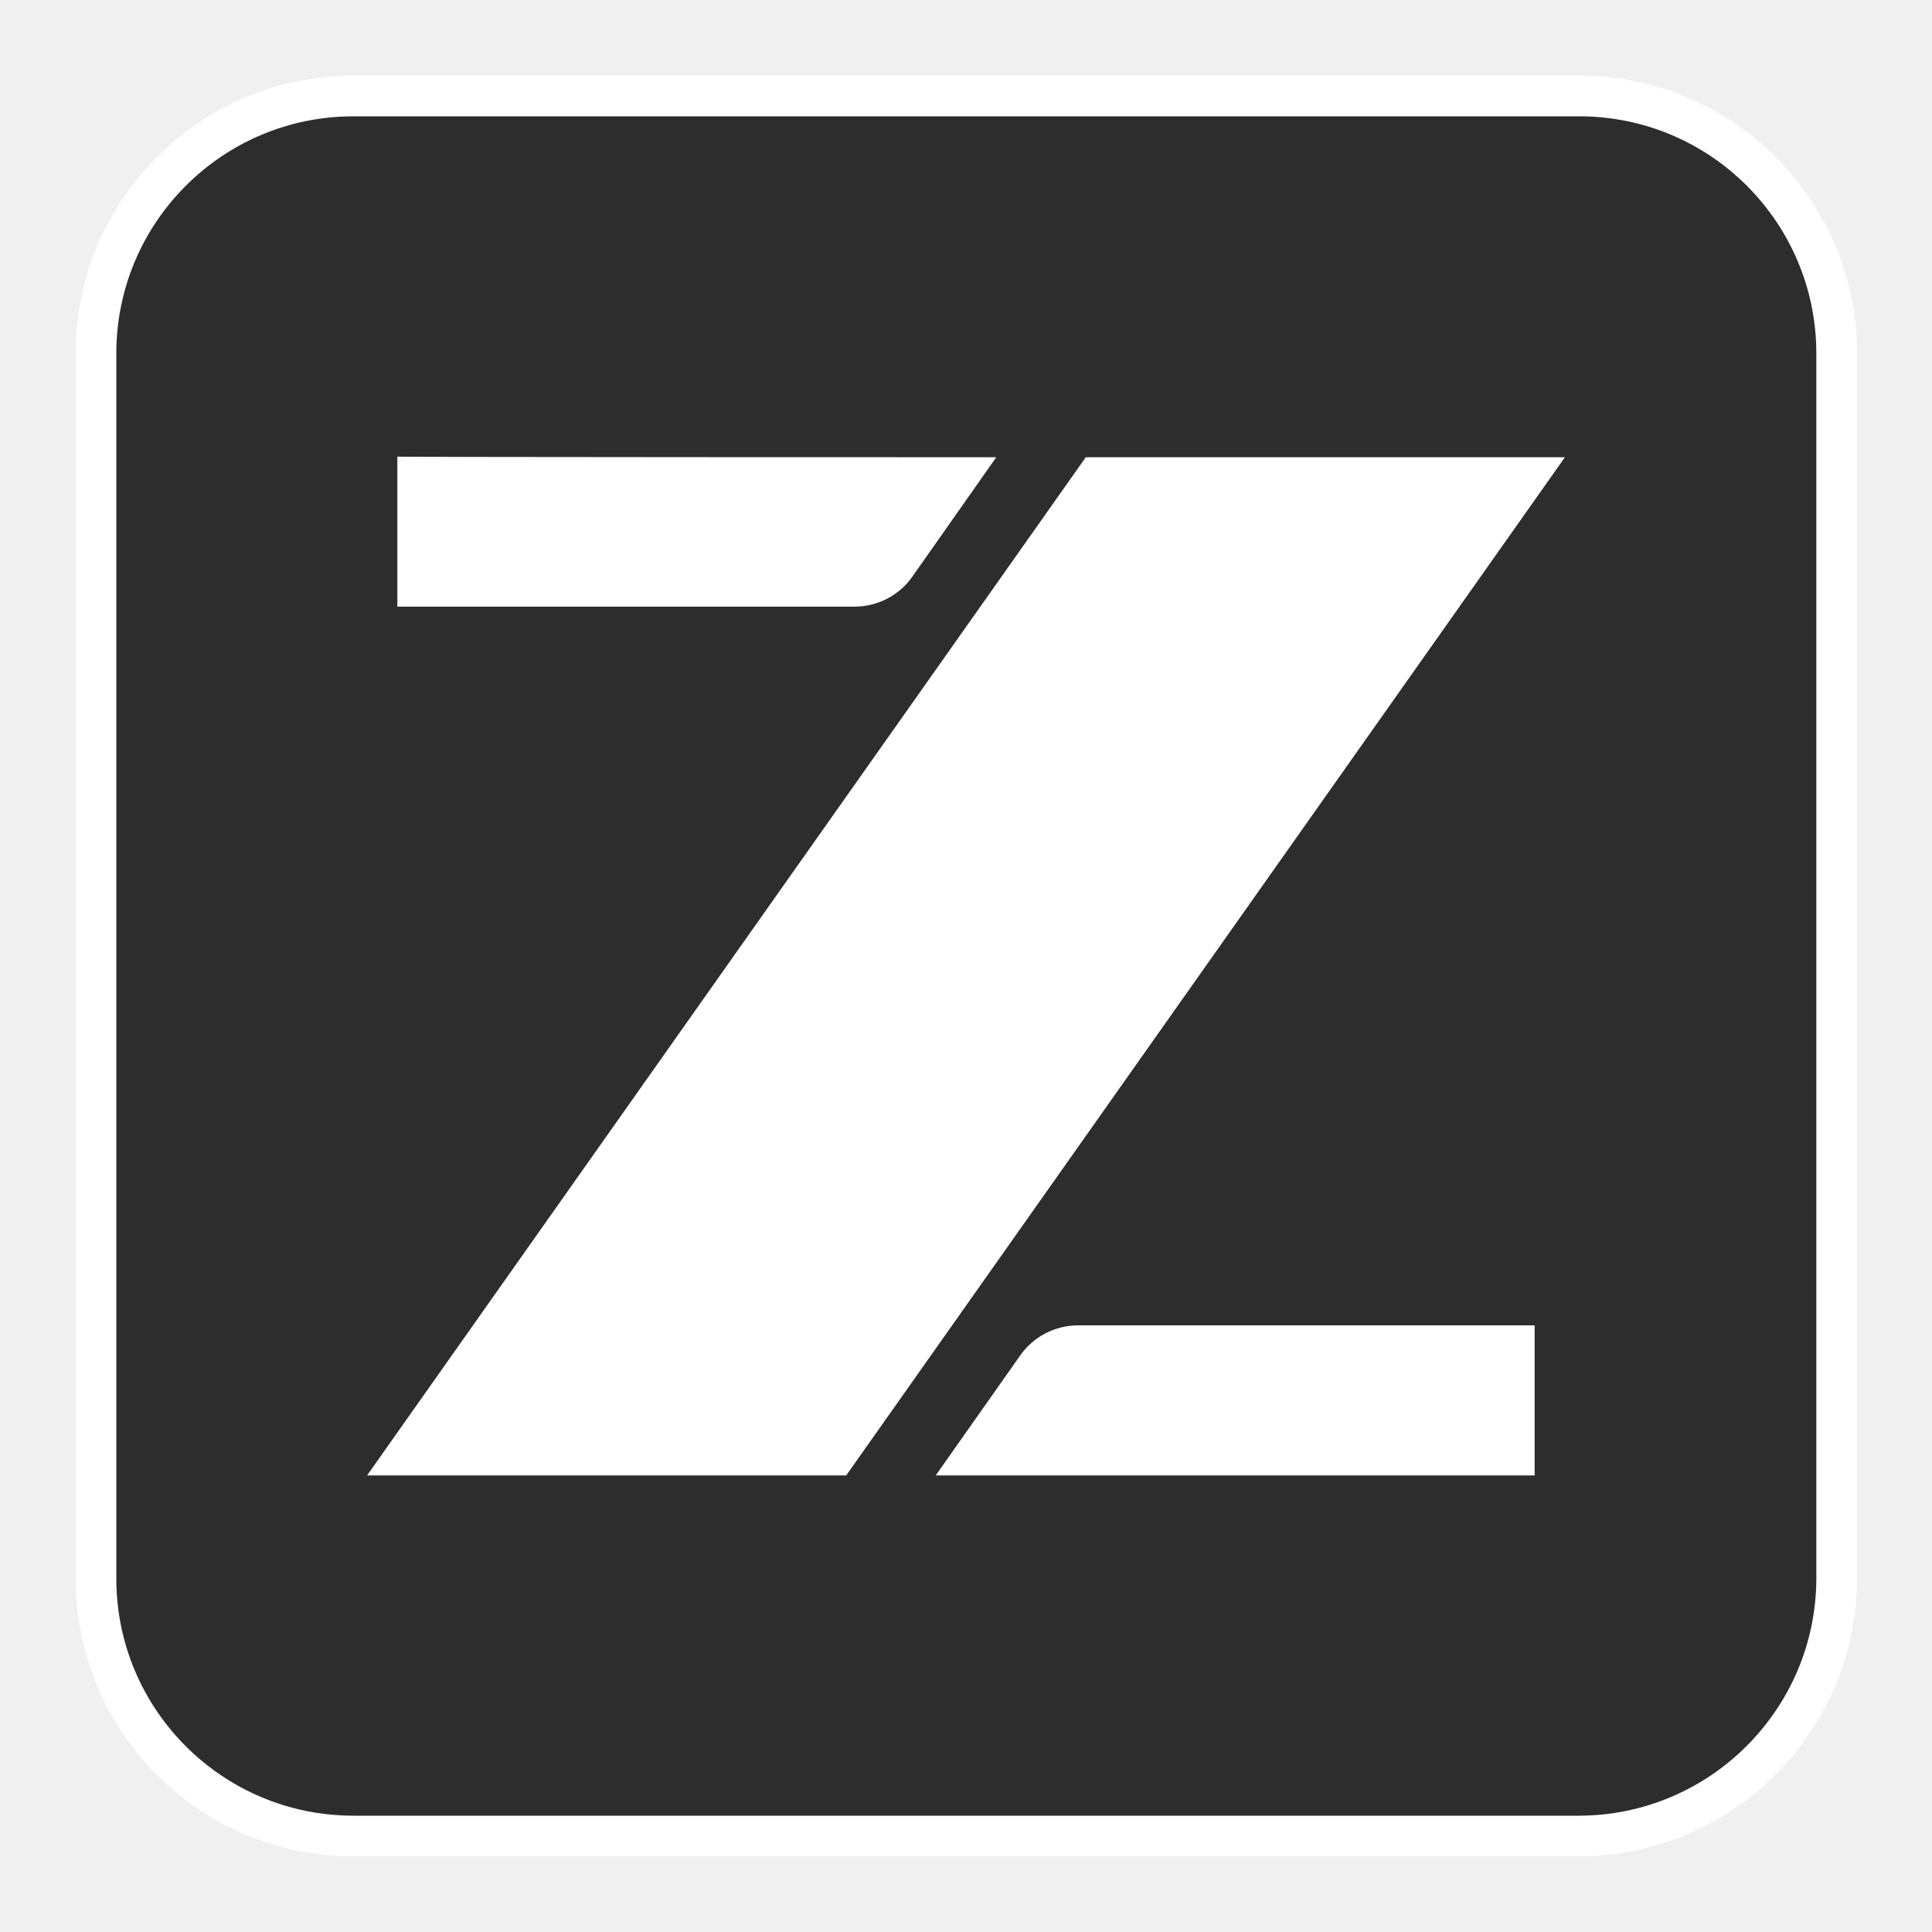
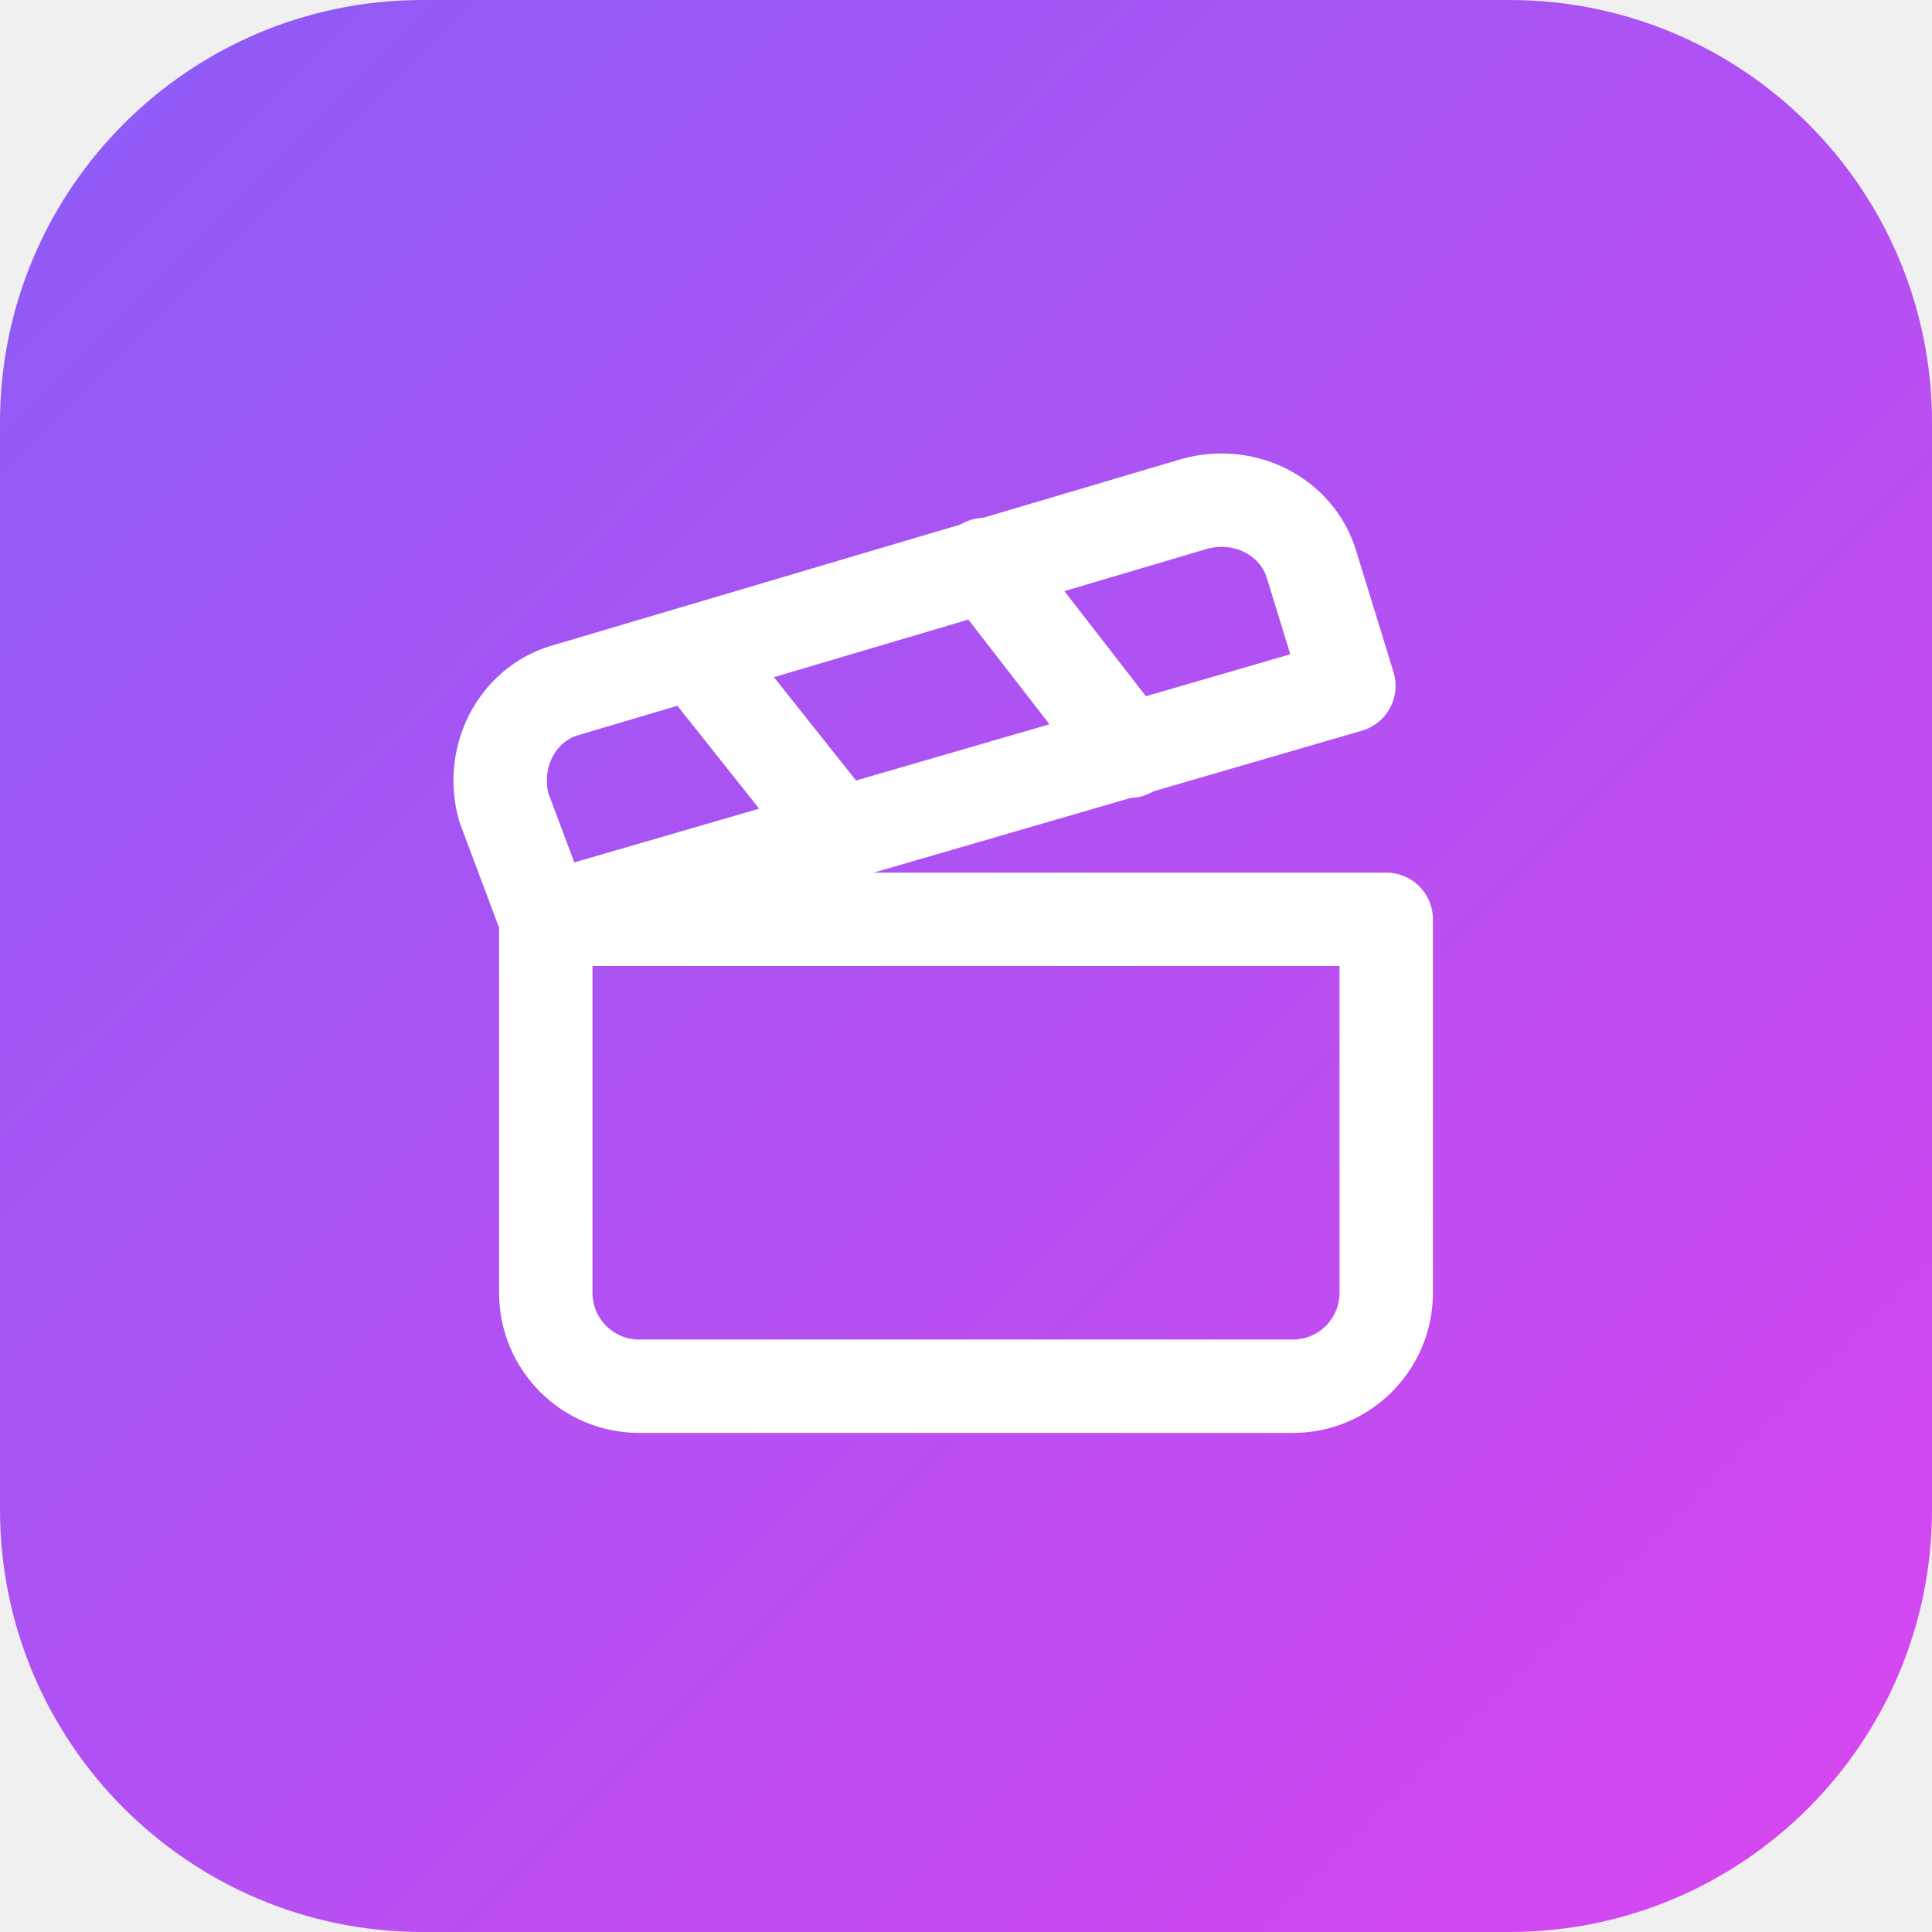
- <svg xmlns="http://www.w3.org/2000/svg" version="1.1" x="0px" y="0px" viewBox="0 0 30 30" style="enable-background:new 0 0 30 30;" xml:space="preserve">
+ <svg xmlns="http://www.w3.org/2000/svg" width="64" height="64" viewBox="0 0 64 64">
  <defs>
-     <style type="text/css">
-     .st194{fill:#2D2D2D;stroke:#FFFFFF;stroke-width:0.632;stroke-miterlimit:10;}
-     .st23{fill:#FFFFFF;}
- 
-     .z-breathe {
-       animation: breathe 2.5s ease-in-out infinite;
-     }
- 
-     @keyframes breathe {
-       0%, 100% { opacity: 0.7; }
-       50% { opacity: 1; }
-     }
-   </style>
+     <linearGradient id="g" x1="0" y1="0" x2="64" y2="64" gradientUnits="userSpaceOnUse">
+       <stop offset="0" stop-color="#8b5cf6" />
+       <stop offset="1" stop-color="#d946ef" />
+     </linearGradient>
  </defs>
-   <g>
-     <path class="st194" d="M24.51,28.51H5.49c-2.21,0-4-1.79-4-4V5.49c0-2.21,1.79-4,4-4h19.03c2.21,0,4,1.79,4,4v19.03     C28.51,26.72,26.72,28.51,24.51,28.51z" />
-     <g class="z-breathe">
-       <path class="st23" d="M15.47,7.1l-1.3,1.85c-0.2,0.29-0.54,0.47-0.9,0.47h-7.1V7.09C6.16,7.1,15.47,7.1,15.47,7.1z" />
-       <polygon class="st23" points="24.3,7.1 13.14,22.91 5.7,22.91 16.86,7.1" />
-       <path class="st23" d="M14.53,22.91l1.31-1.86c0.2-0.29,0.54-0.47,0.9-0.47h7.09v2.33H14.53z" />
-     </g>
+   <rect width="64" height="64" rx="14" fill="url(#g)" />
+   <g transform="translate(13.44 13.44) scale(1.5467)" fill="none" stroke="#ffffff" stroke-width="2" stroke-linecap="round" stroke-linejoin="round">
+     <path d="M20.2 6 3 11l-.9-2.4c-.3-1.1.3-2.2 1.3-2.5l13.5-4c1.1-.3 2.2.3 2.5 1.3Z" />
+     <path d="m6.2 5.3 3.1 3.9" />
+     <path d="m12.4 3.4 3.1 4" />
+     <path d="M3 11h18v8a2 2 0 0 1-2 2H5a2 2 0 0 1-2-2Z" />
  </g>
</svg>
